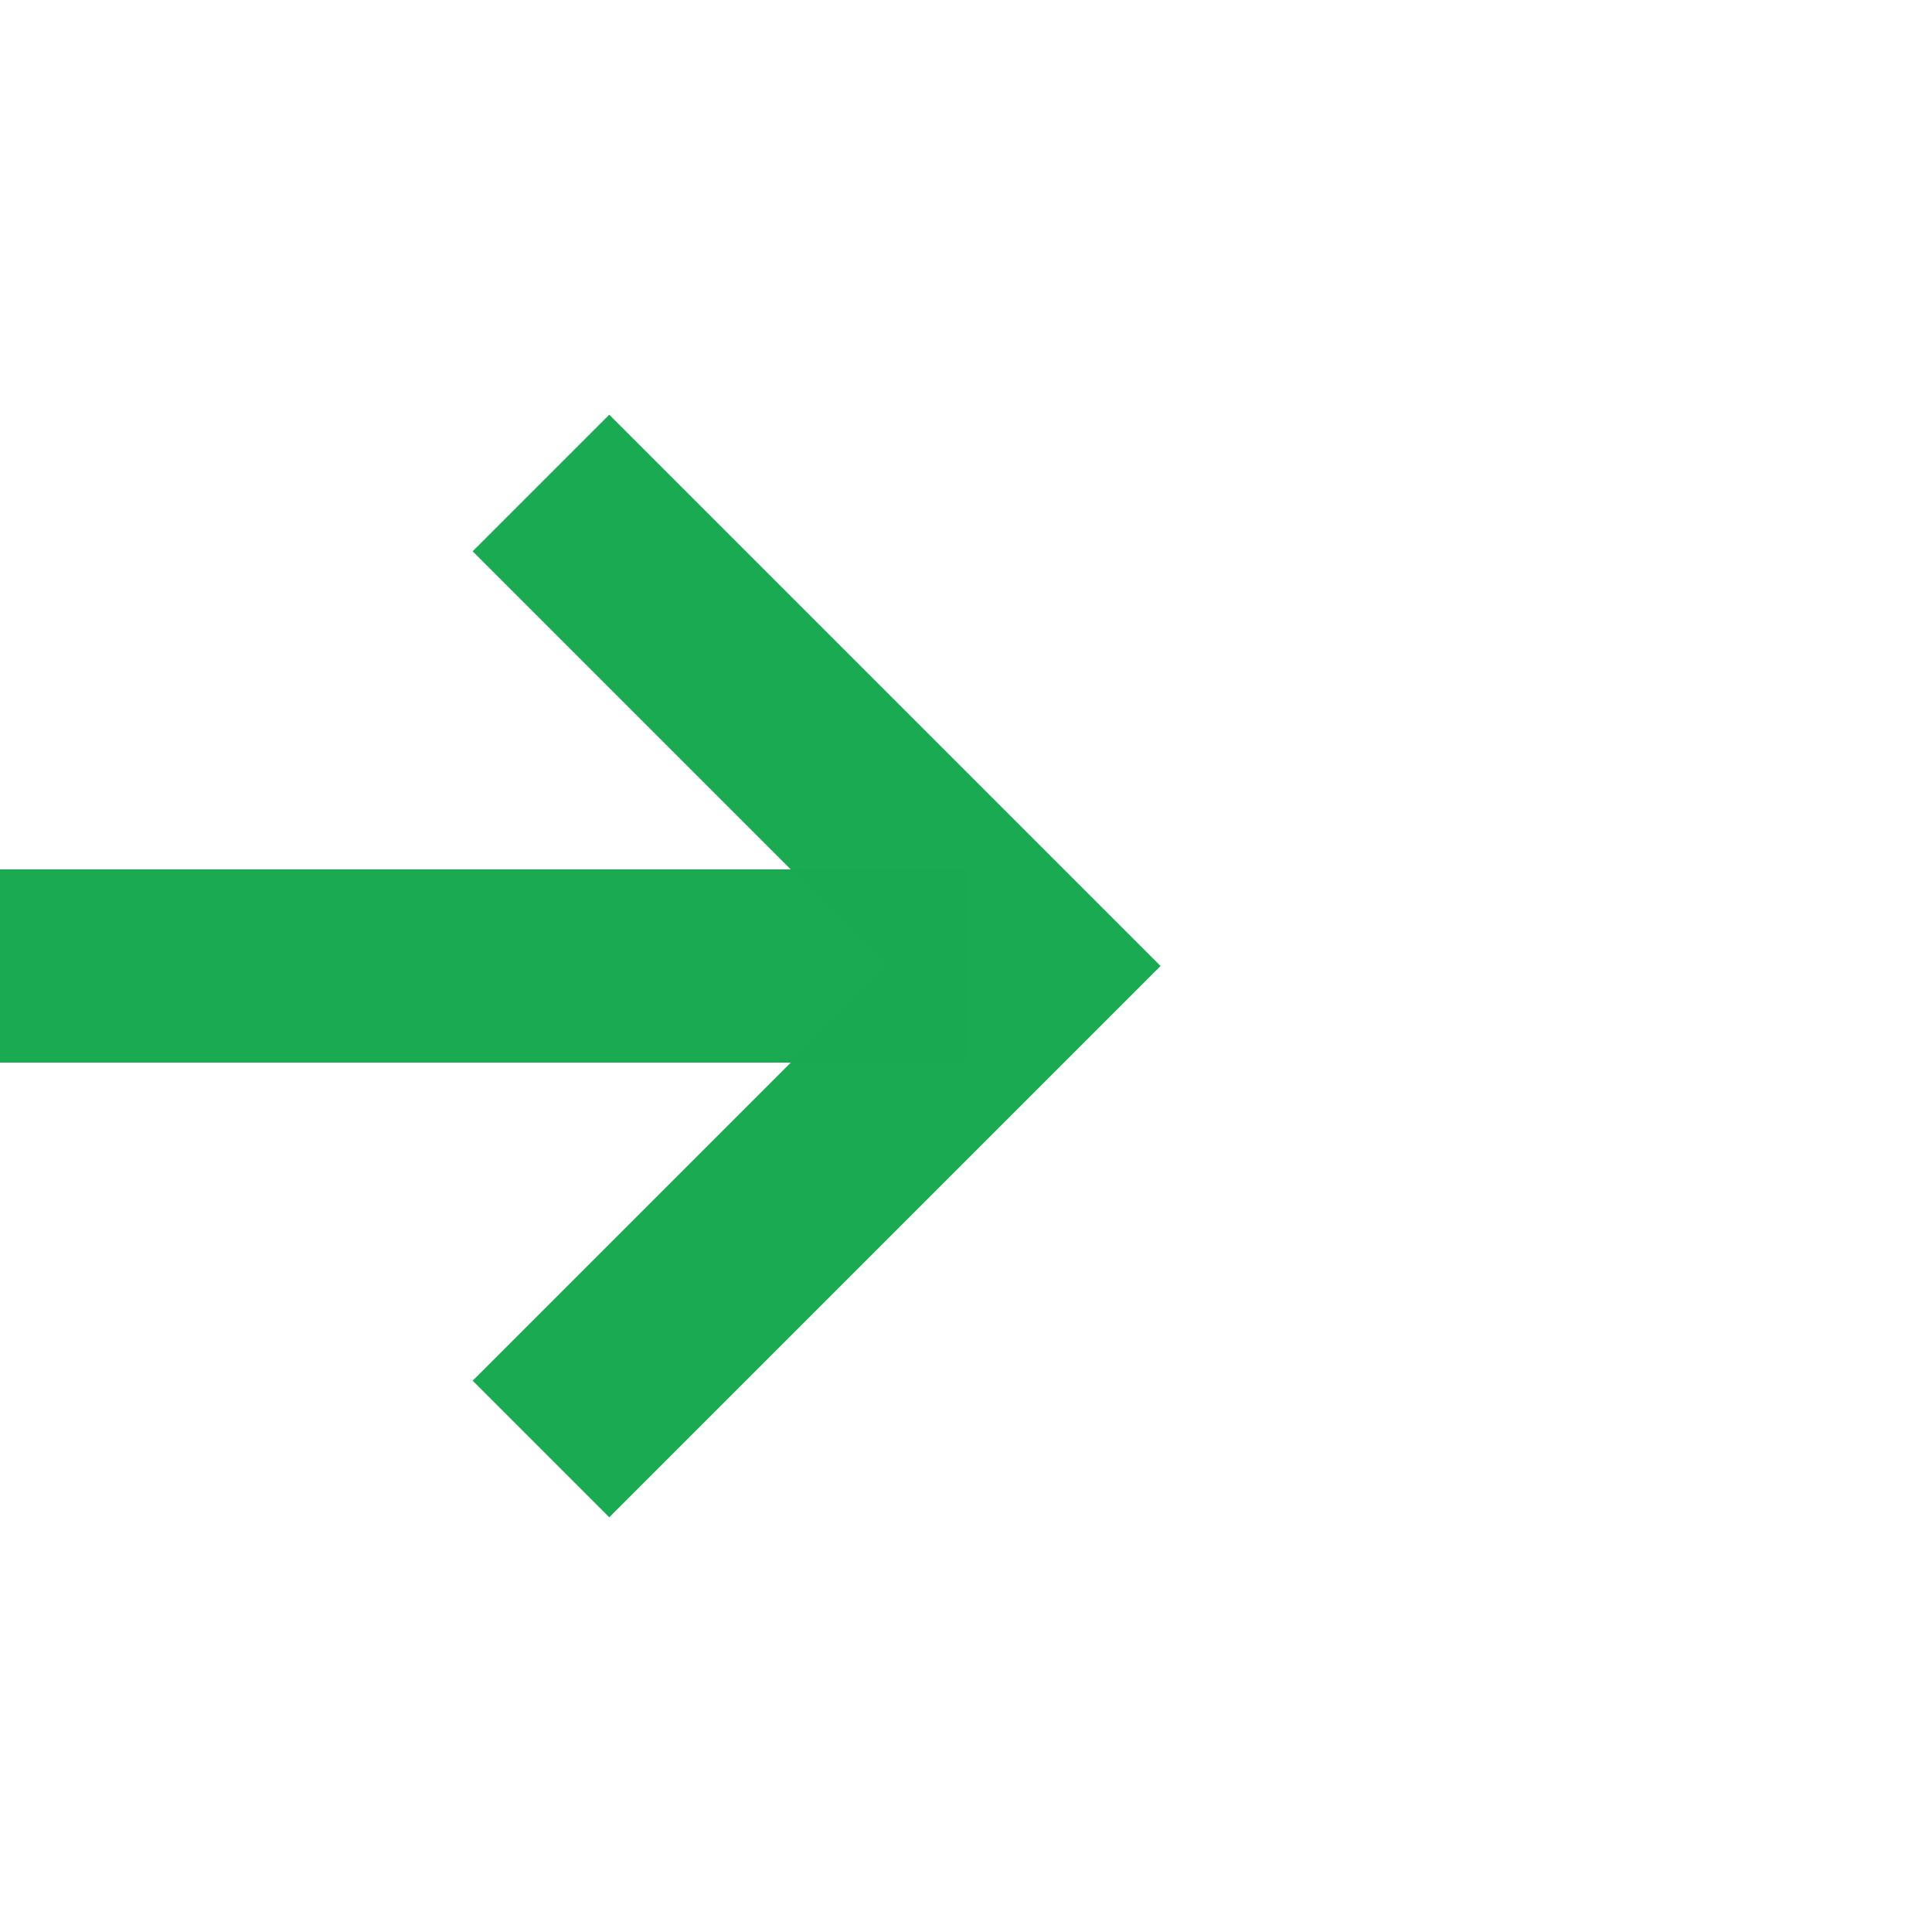
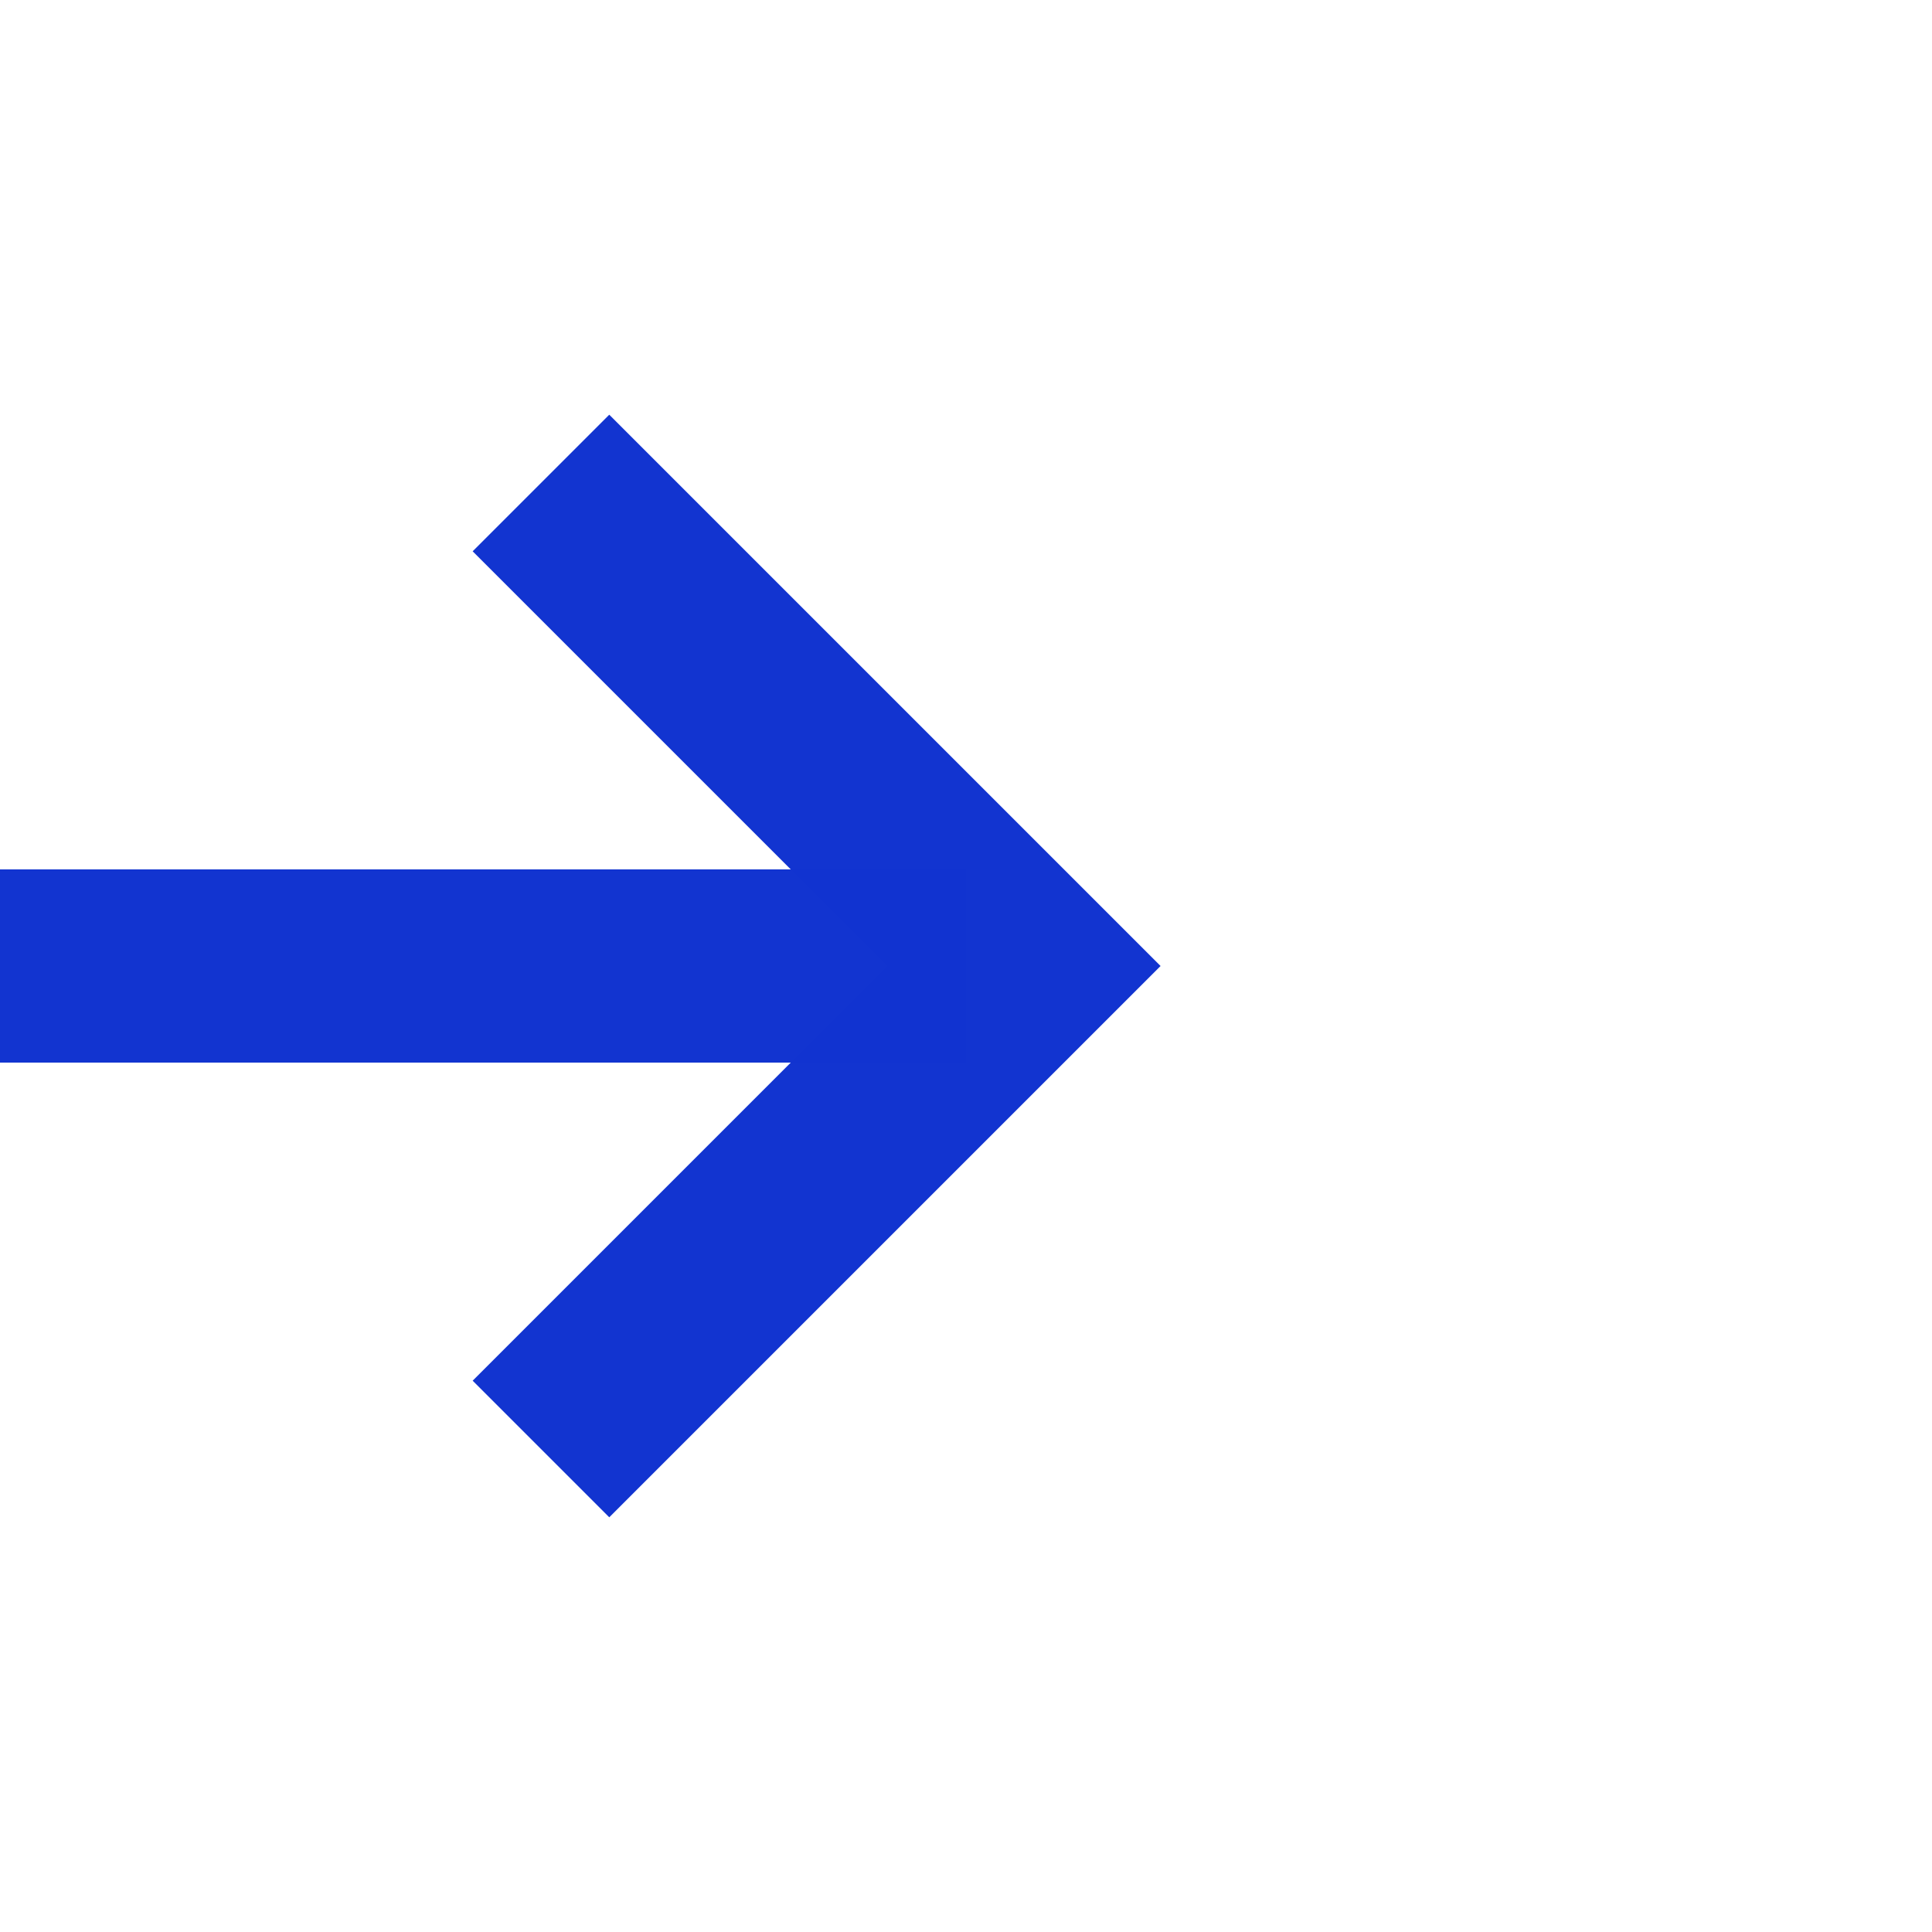
- <svg xmlns="http://www.w3.org/2000/svg" version="1.1" width="20px" height="20px" preserveAspectRatio="xMinYMid meet" viewBox="612 692  20 18">
-   <path d="M 577 701  L 622 701  " stroke-width="2" stroke="#1aaa52" fill="none" stroke-opacity="0.996" />
-   <path d="M 616.893 696.707  L 621.186 701  L 616.893 705.293  L 618.307 706.707  L 623.307 701.707  L 624.014 701  L 623.307 700.293  L 618.307 695.293  L 616.893 696.707  Z " fill-rule="nonzero" fill="#1aaa52" stroke="none" fill-opacity="0.996" />
+ <svg xmlns="http://www.w3.org/2000/svg" version="1.1" width="20px" height="20px" preserveAspectRatio="xMinYMid meet" viewBox="280 230  20 18">
+   <path d="M 245 239  L 290 239  " stroke-width="2" stroke="#1234d0" fill="none" stroke-opacity="0.996" />
+   <path d="M 284.893 234.707  L 289.186 239  L 284.893 243.293  L 286.307 244.707  L 291.307 239.707  L 292.014 239  L 291.307 238.293  L 286.307 233.293  L 284.893 234.707  Z " fill-rule="nonzero" fill="#1234d0" stroke="none" fill-opacity="0.996" />
</svg>
